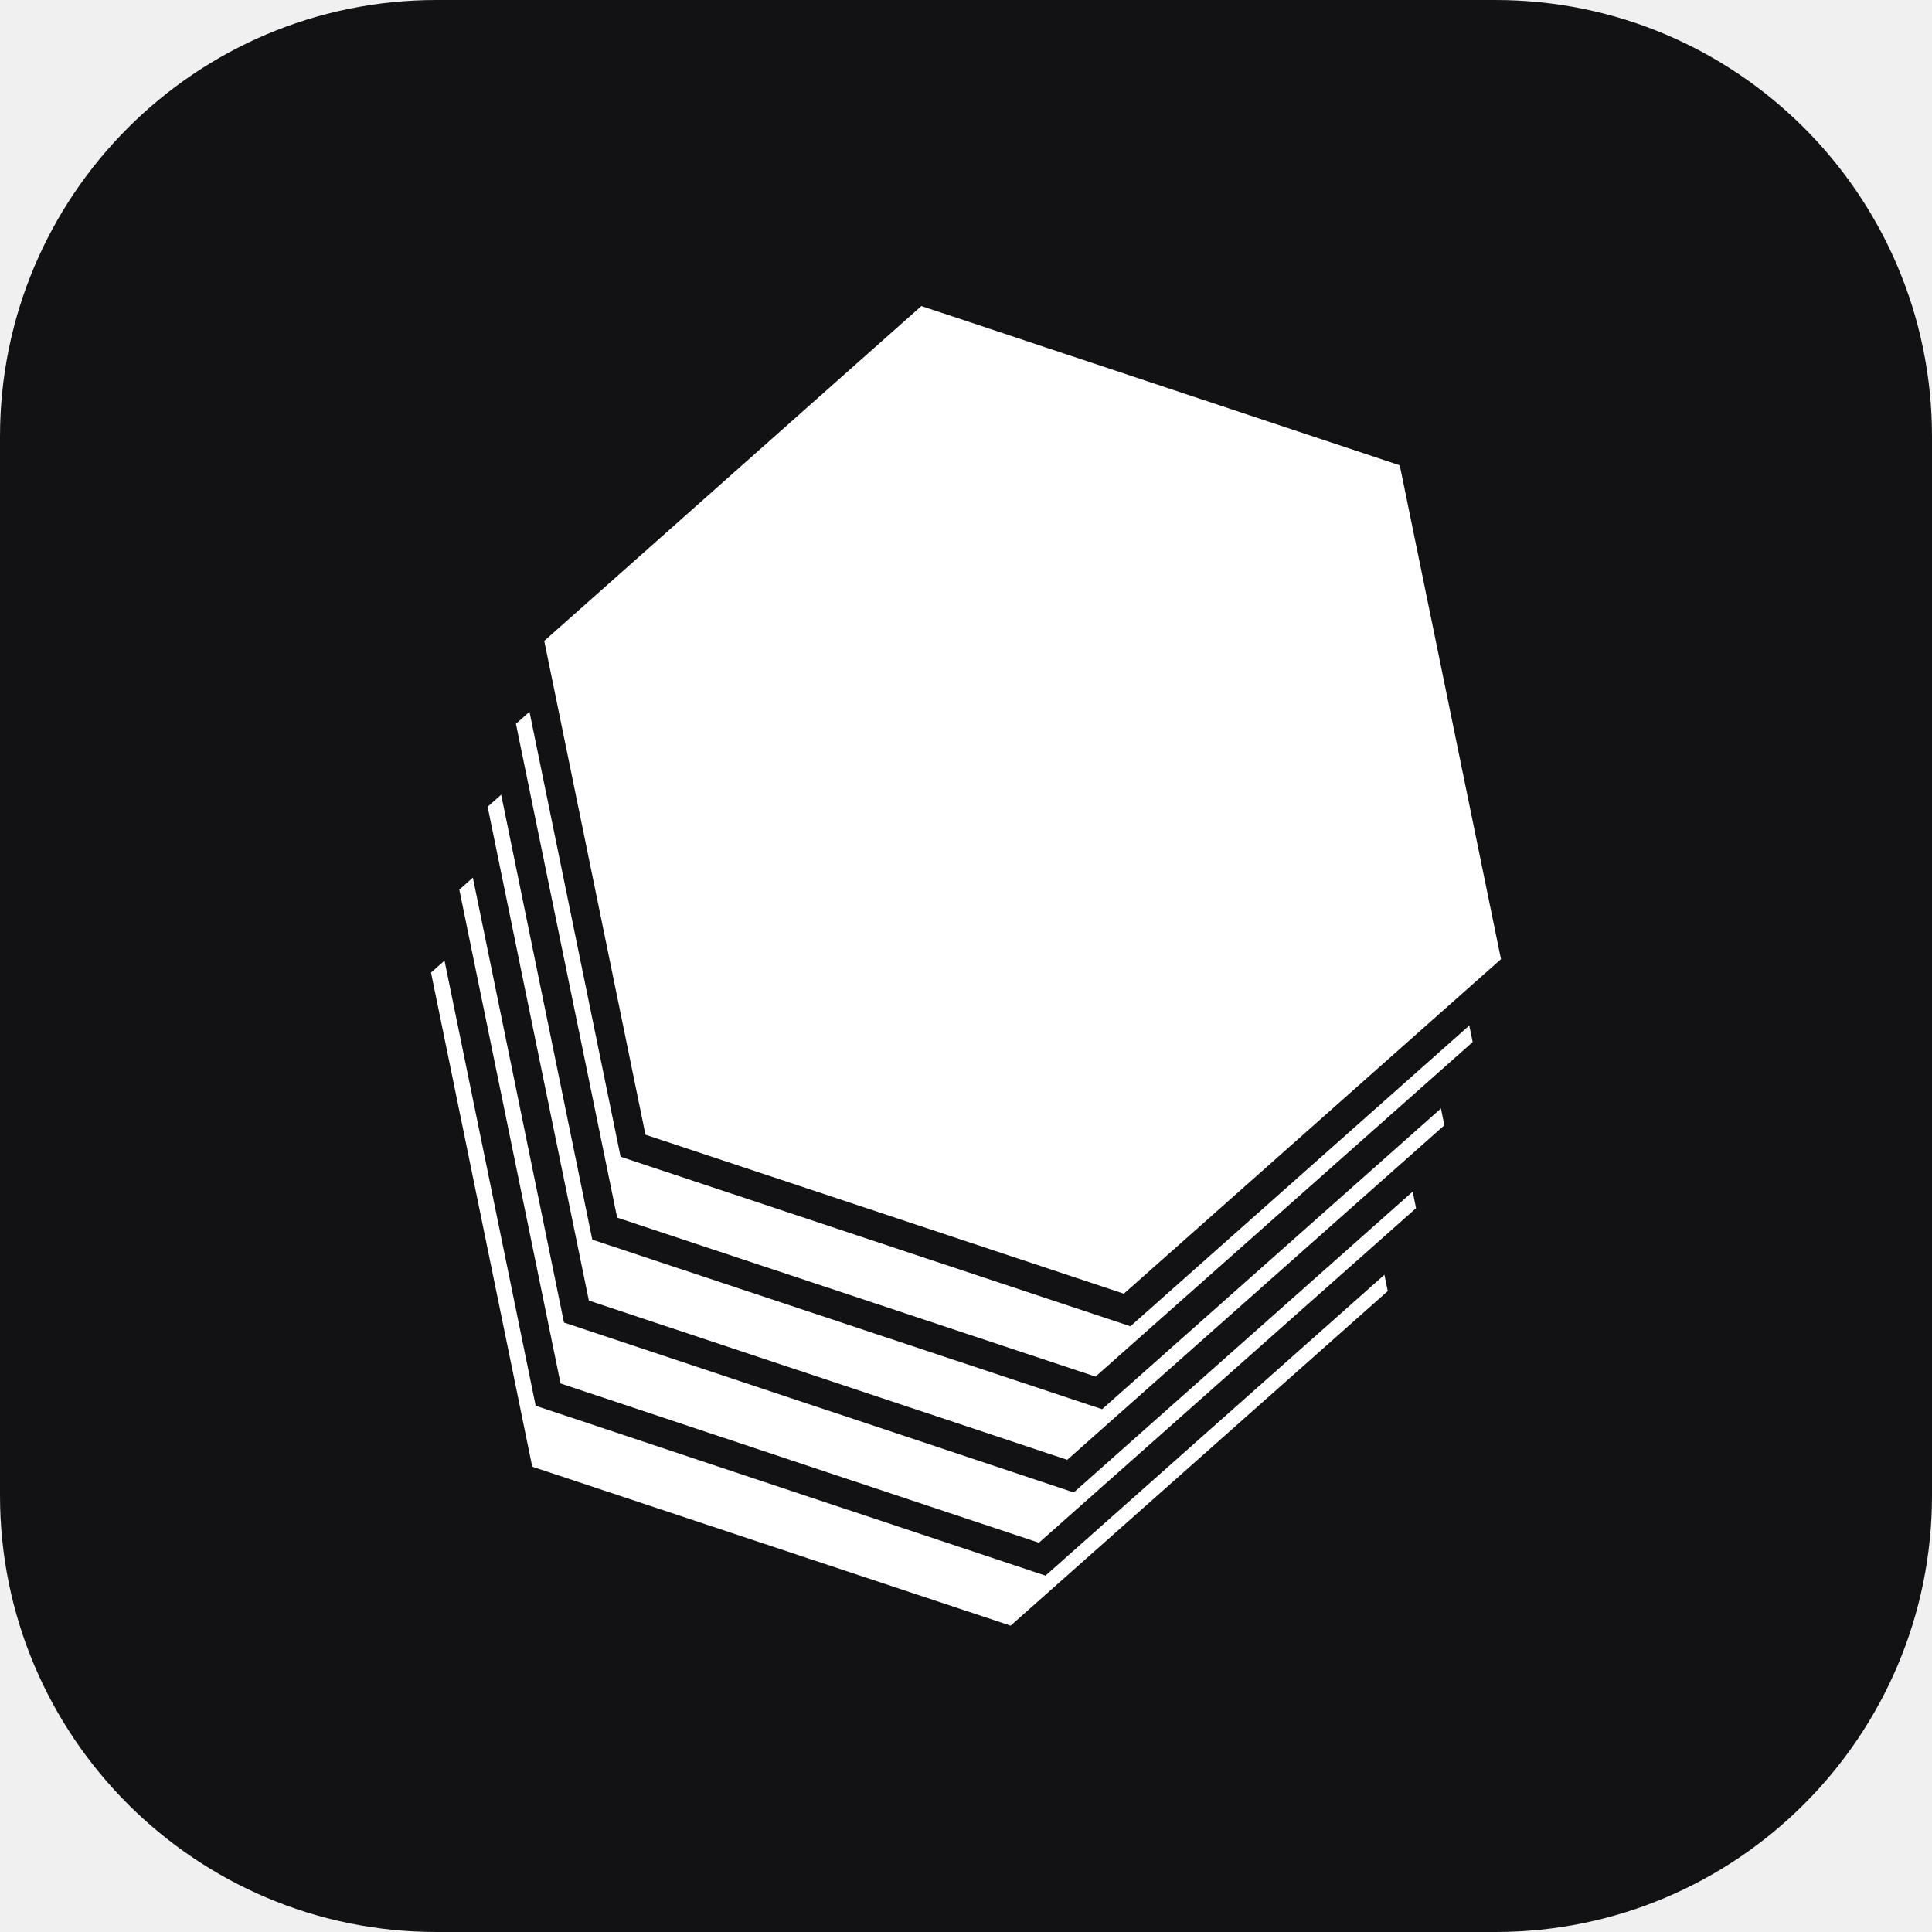
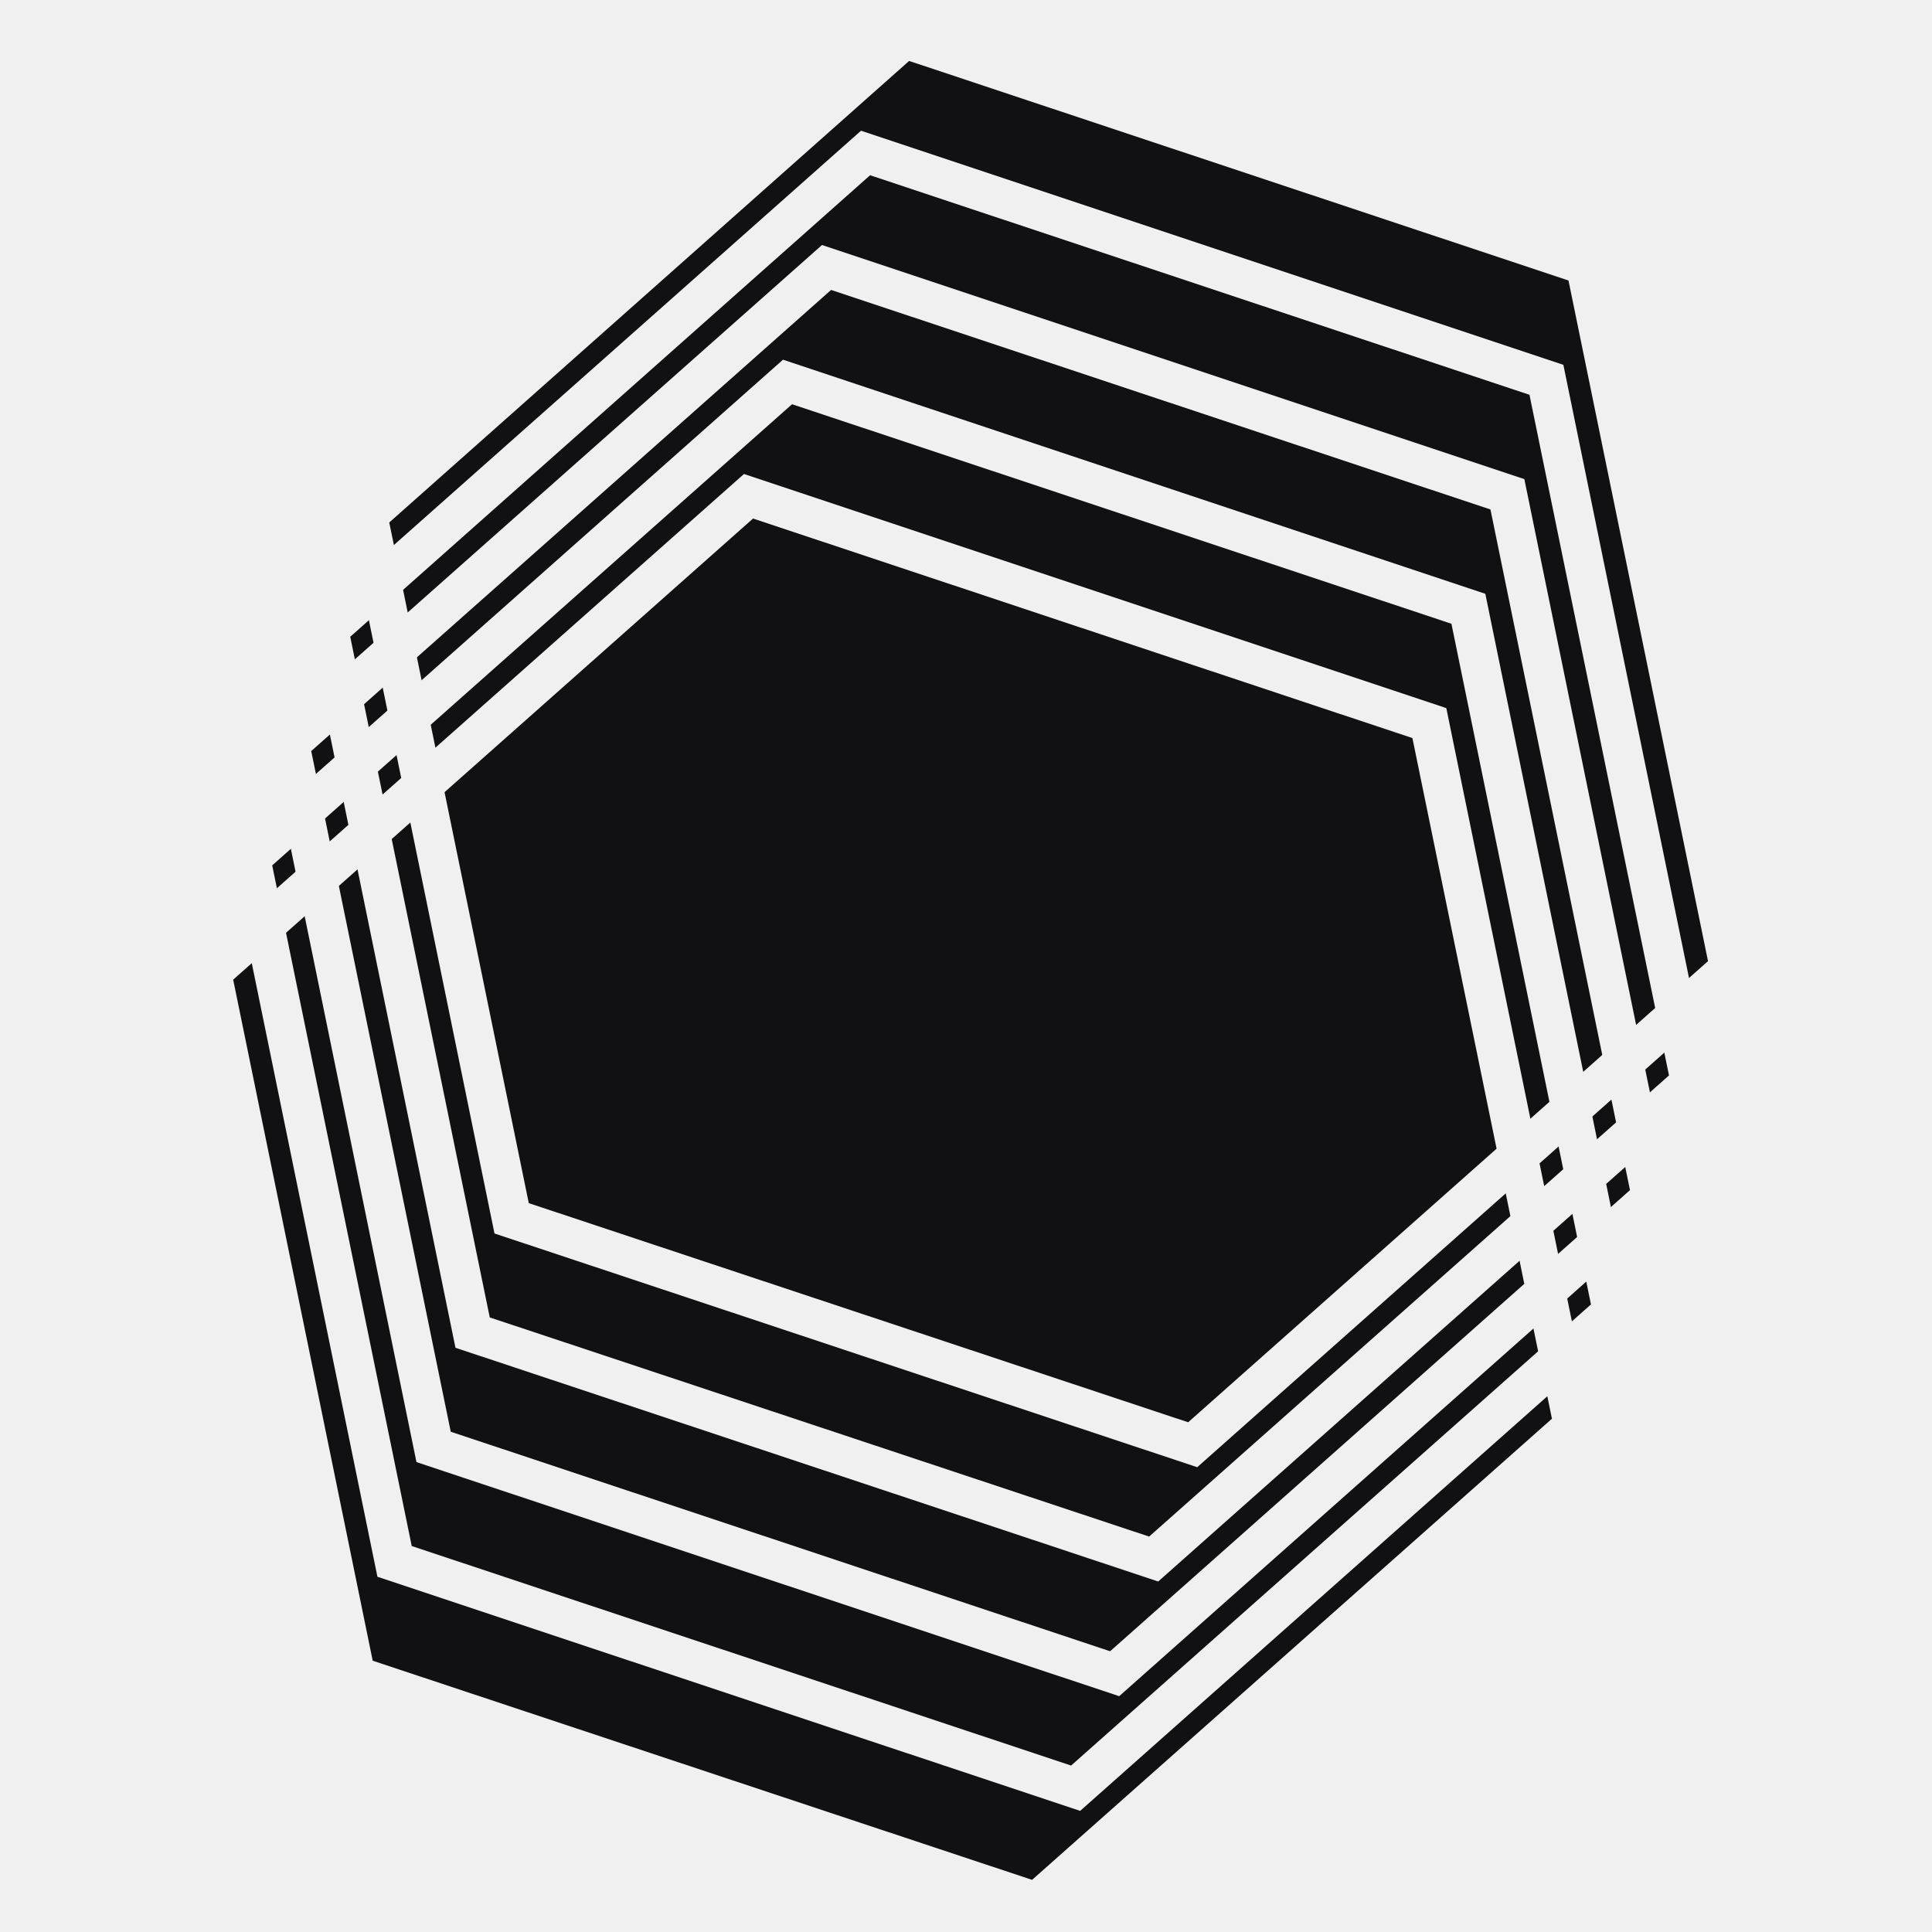
<svg xmlns="http://www.w3.org/2000/svg" viewBox="0 0 500 500" role="img">
-   <rect width="500" height="500" rx="113" fill="#121214" />
-   <g transform="translate(65 65) scale(0.74)">
-     <polygon points="94,428.9 57.4,250.5 193.6,129.6 366.4,187.2 403,365.6 266.8,486.4      " fill="#ffffff" />
-     <path d="M194.8,135.3L362.1,191l35.4,172.7l-131.9,117L98.3,425.1L62.9,252.3L194.8,135.3L194.8,135.3z          M192.5,124L51.9,248.7l37.7,184.1l178.3,59.4l140.5-124.7l-37.7-184.1L192.5,124L192.5,124z" fill="#121214" />
-     <polygon points="103.9,399.9 67.3,221.5 203.5,100.6 376.3,158.1 412.9,336.5 276.7,457.4      " fill="#ffffff" />
-     <path d="M204.7,106.3L372,162l35.4,172.7l-131.9,117l-167.3-55.7L72.8,223.3L204.7,106.3L204.7,106.3z          M202.4,95L61.8,219.7l37.7,184.1l178.3,59.4l140.5-124.7l-37.7-184.1L202.4,95L202.4,95z" fill="#121214" />
-     <polygon points="113.8,370.9 77.2,192.5 213.4,71.6 386.2,129.1 422.8,307.5 286.6,428.4      " fill="#ffffff" />
-     <path d="M214.6,77.3L381.9,133l35.4,172.7l-131.9,117L118.1,367L82.7,194.3L214.6,77.3L214.6,77.3z M212.3,65.9         L71.7,190.6l37.7,184.1l178.3,59.4l140.5-124.7l-37.7-184.1L212.3,65.9L212.3,65.9z" fill="#121214" />
-     <polygon points="123.7,341.9 87.1,163.5 223.3,42.6 396.1,100.1 432.7,278.5 296.5,399.4      " fill="#ffffff" />
-     <path d="M224.5,48.2l167.3,55.7l35.4,172.7l-131.9,117L128,338L92.6,165.3L224.5,48.2L224.5,48.2z M222.2,36.9         L81.6,161.6l37.7,184.1L297.6,405l140.5-124.7L400.4,96.3L222.2,36.9L222.2,36.9z" fill="#121214" />
-     <polygon points="133.6,312.8 97,134.4 233.2,13.6 406,71.1 442.6,249.5 306.4,370.4      " fill="#ffffff" />
-     <path d="M234.4,19.2l167.3,55.7l35.4,172.7l-131.9,117L137.9,309l-35.4-172.7L234.4,19.2L234.4,19.2z          M232.1,7.9L91.5,132.6l37.7,184.1L307.5,376l140.5-124.7L410.3,67.3L232.1,7.9L232.1,7.9z" fill="#121214" />
+   <style>
+     .sp-ink { fill: #111114; }
+     @media (prefers-color-scheme: dark) { .sp-ink { fill: #ffffff; } }
+   </style>
+   <g transform="translate(-3.81 -3.81) scale(1.02)">
+     <defs>
+       <mask id="sp-knockout" maskUnits="userSpaceOnUse" x="0" y="0" width="500" height="500">
+         <rect x="0" y="0" width="500" height="500" fill="#fff" />
+         <path d="M194.8,135.3L362.1,191l35.4,172.7l-131.9,117L98.3,425.1L62.9,252.3L194.8,135.3L194.8,135.3z            M192.5,124L51.9,248.7l37.7,184.1l178.3,59.4l140.5-124.7l-37.7-184.1L192.5,124L192.5,124z" fill="#000" />
+         <path d="M204.7,106.3L372,162l35.4,172.7l-131.9,117l-167.3-55.7L72.8,223.3L204.7,106.3L204.7,106.3z            M202.4,95L61.8,219.7l37.7,184.1l178.3,59.4l140.5-124.7l-37.7-184.1L202.4,95L202.4,95z" fill="#000" />
+         <path d="M214.6,77.3L381.9,133l35.4,172.7l-131.9,117L118.1,367L82.7,194.3L214.6,77.3L214.6,77.3z M212.3,65.9           L71.7,190.6l37.7,184.1l178.3,59.4l140.5-124.7l-37.7-184.1L212.3,65.9L212.3,65.9z" fill="#000" />
+         <path d="M224.5,48.2l167.3,55.7l35.4,172.7l-131.9,117L128,338L92.6,165.3L224.5,48.2L224.5,48.2z M222.2,36.9           L81.6,161.6l37.7,184.1L297.6,405l140.5-124.7L400.4,96.3L222.2,36.9L222.2,36.9z" fill="#000" />
+         <path d="M234.4,19.2l167.3,55.7l35.4,172.7l-131.9,117L137.9,309l-35.4-172.7L234.4,19.2L234.4,19.2z            M232.1,7.9L91.5,132.6l37.7,184.1L307.5,376l140.5-124.7L410.3,67.3L232.1,7.9L232.1,7.9z" fill="#000" />
+       </mask>
+     </defs>
+     <g mask="url(#sp-knockout)">
+       <polygon points="94,428.9 57.4,250.5 193.6,129.6 366.4,187.2 403,365.6 266.8,486.4      " class="sp-ink" />
+       <polygon points="103.9,399.9 67.3,221.5 203.5,100.6 376.3,158.1 412.9,336.5 276.7,457.4      " class="sp-ink" />
+       <polygon points="113.8,370.9 77.2,192.5 213.4,71.6 386.2,129.1 422.8,307.5 286.6,428.4      " class="sp-ink" />
+       <polygon points="123.7,341.9 87.1,163.5 223.3,42.6 396.1,100.1 432.7,278.5 296.5,399.4      " class="sp-ink" />
+       <polygon points="133.6,312.8 97,134.4 233.2,13.6 406,71.1 442.6,249.5 306.4,370.4      " class="sp-ink" />
+     </g>
  </g>
</svg>
